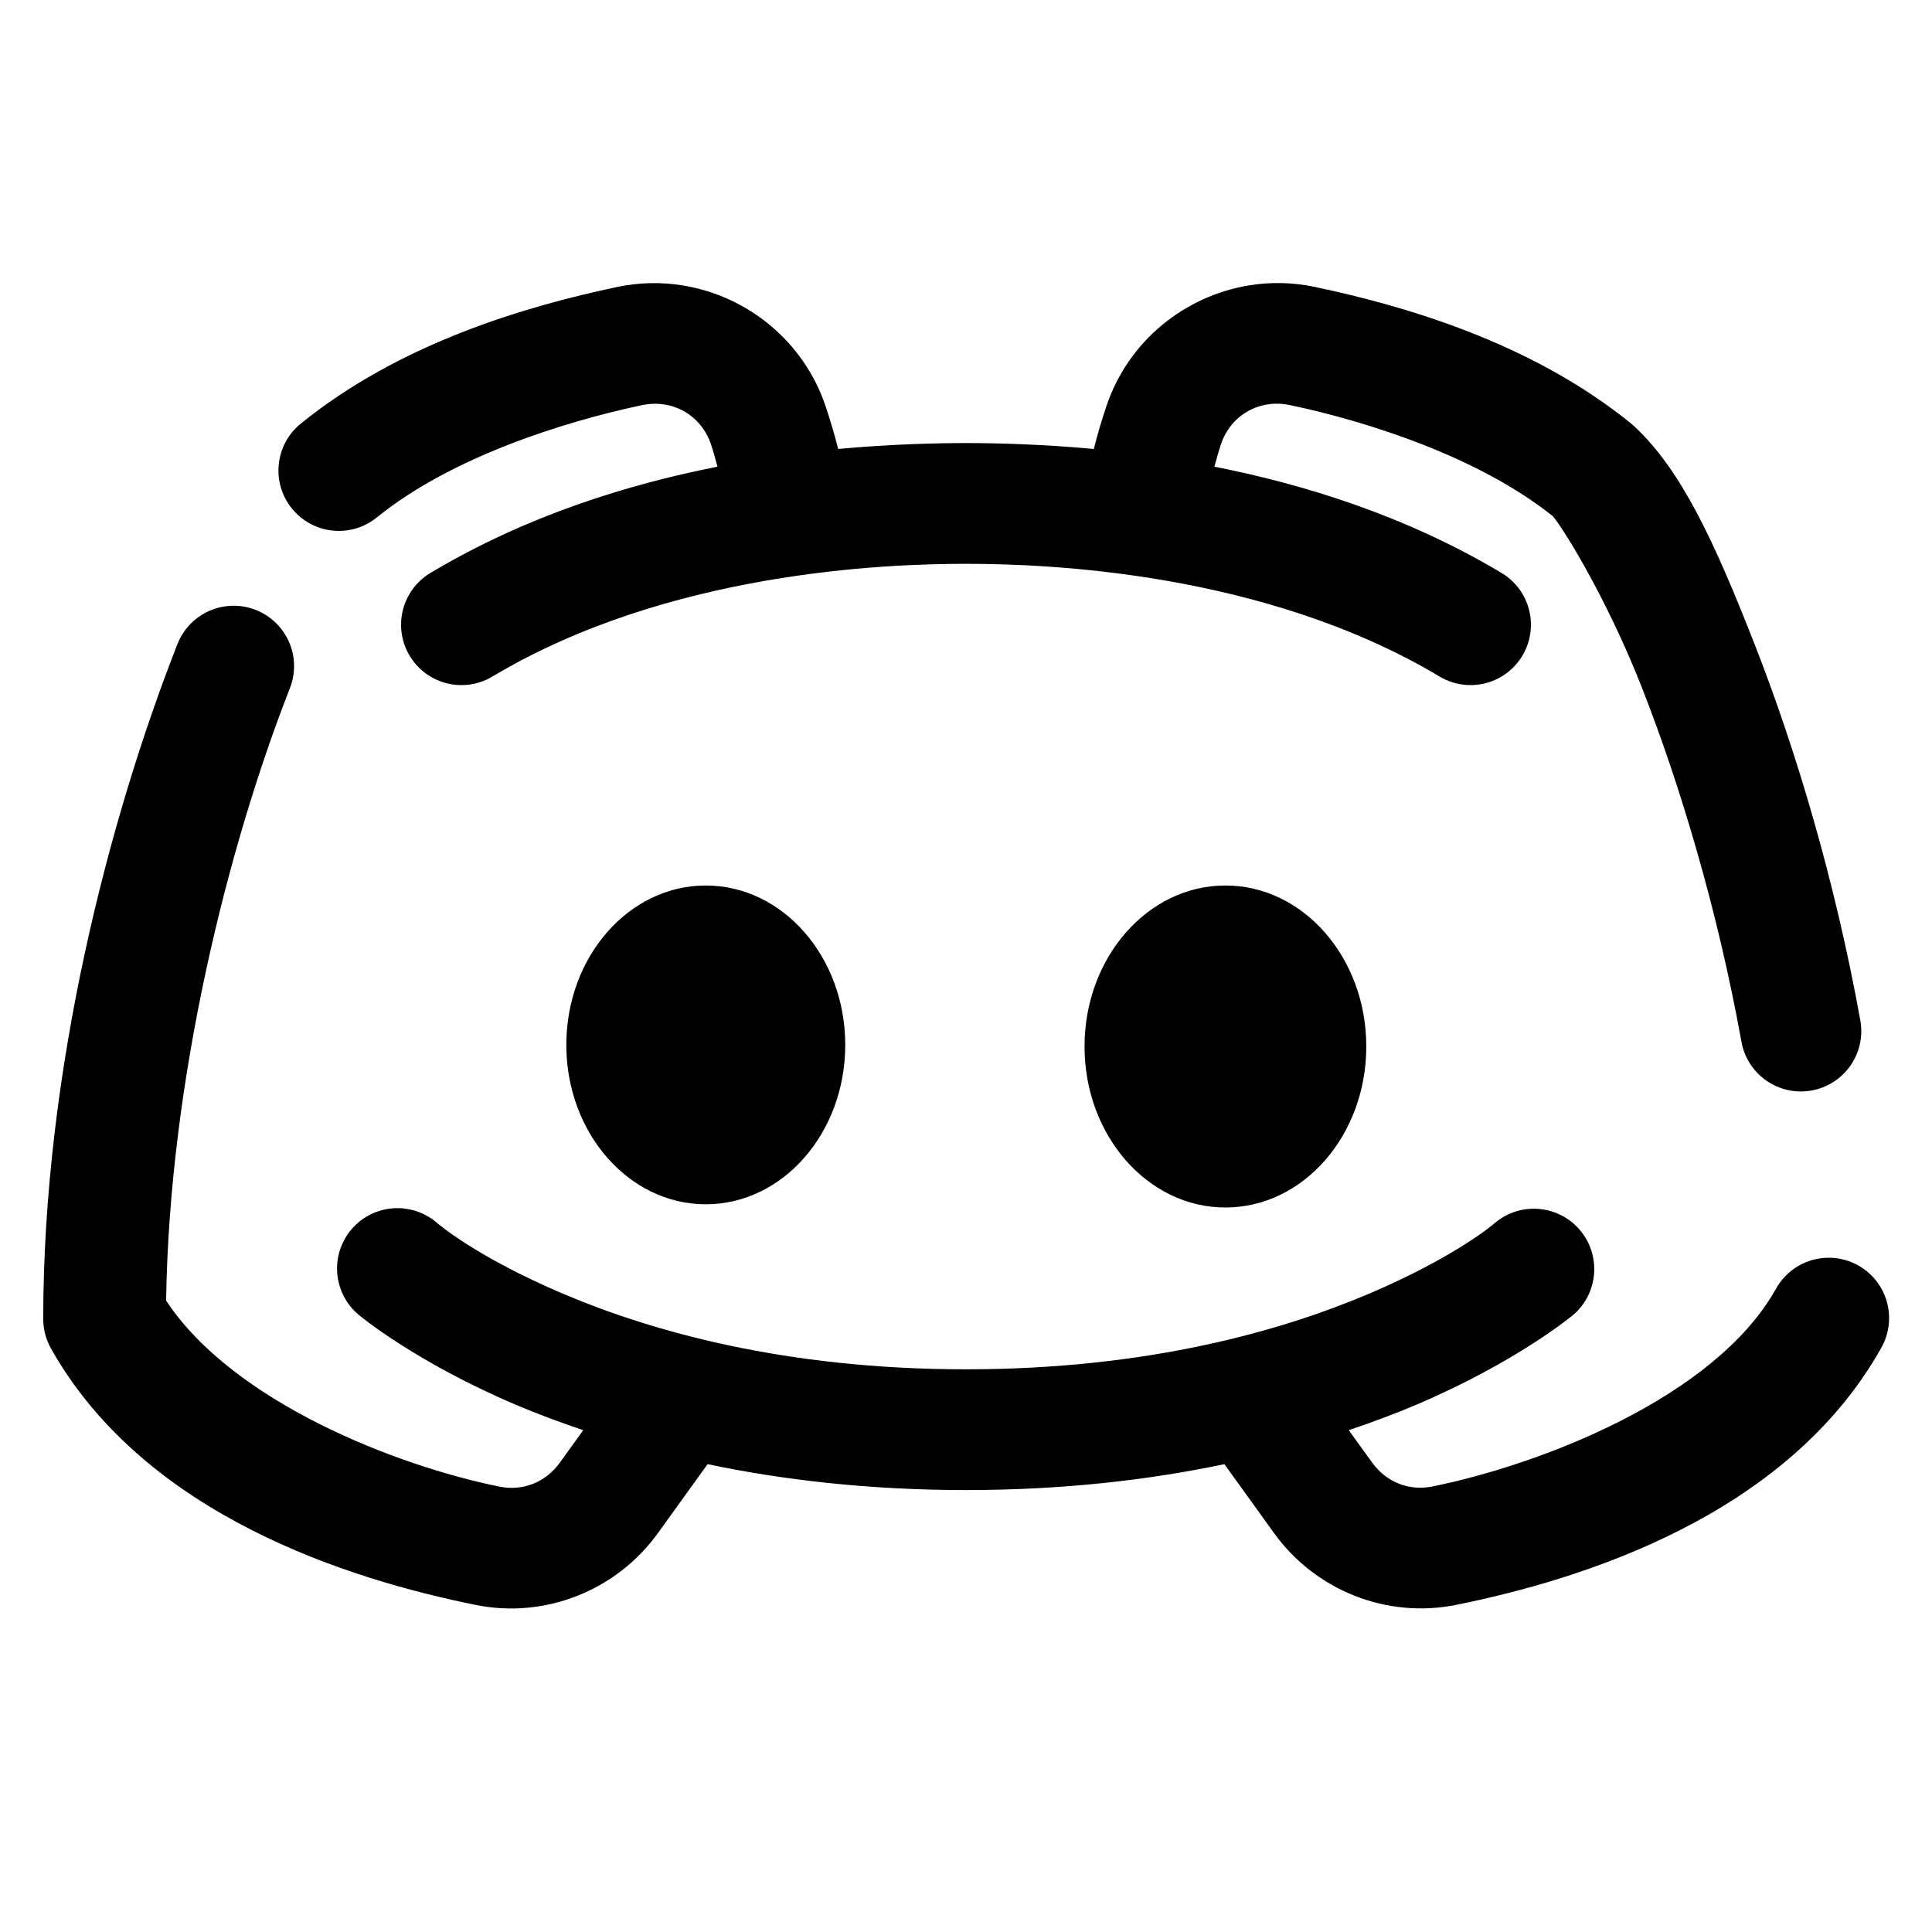
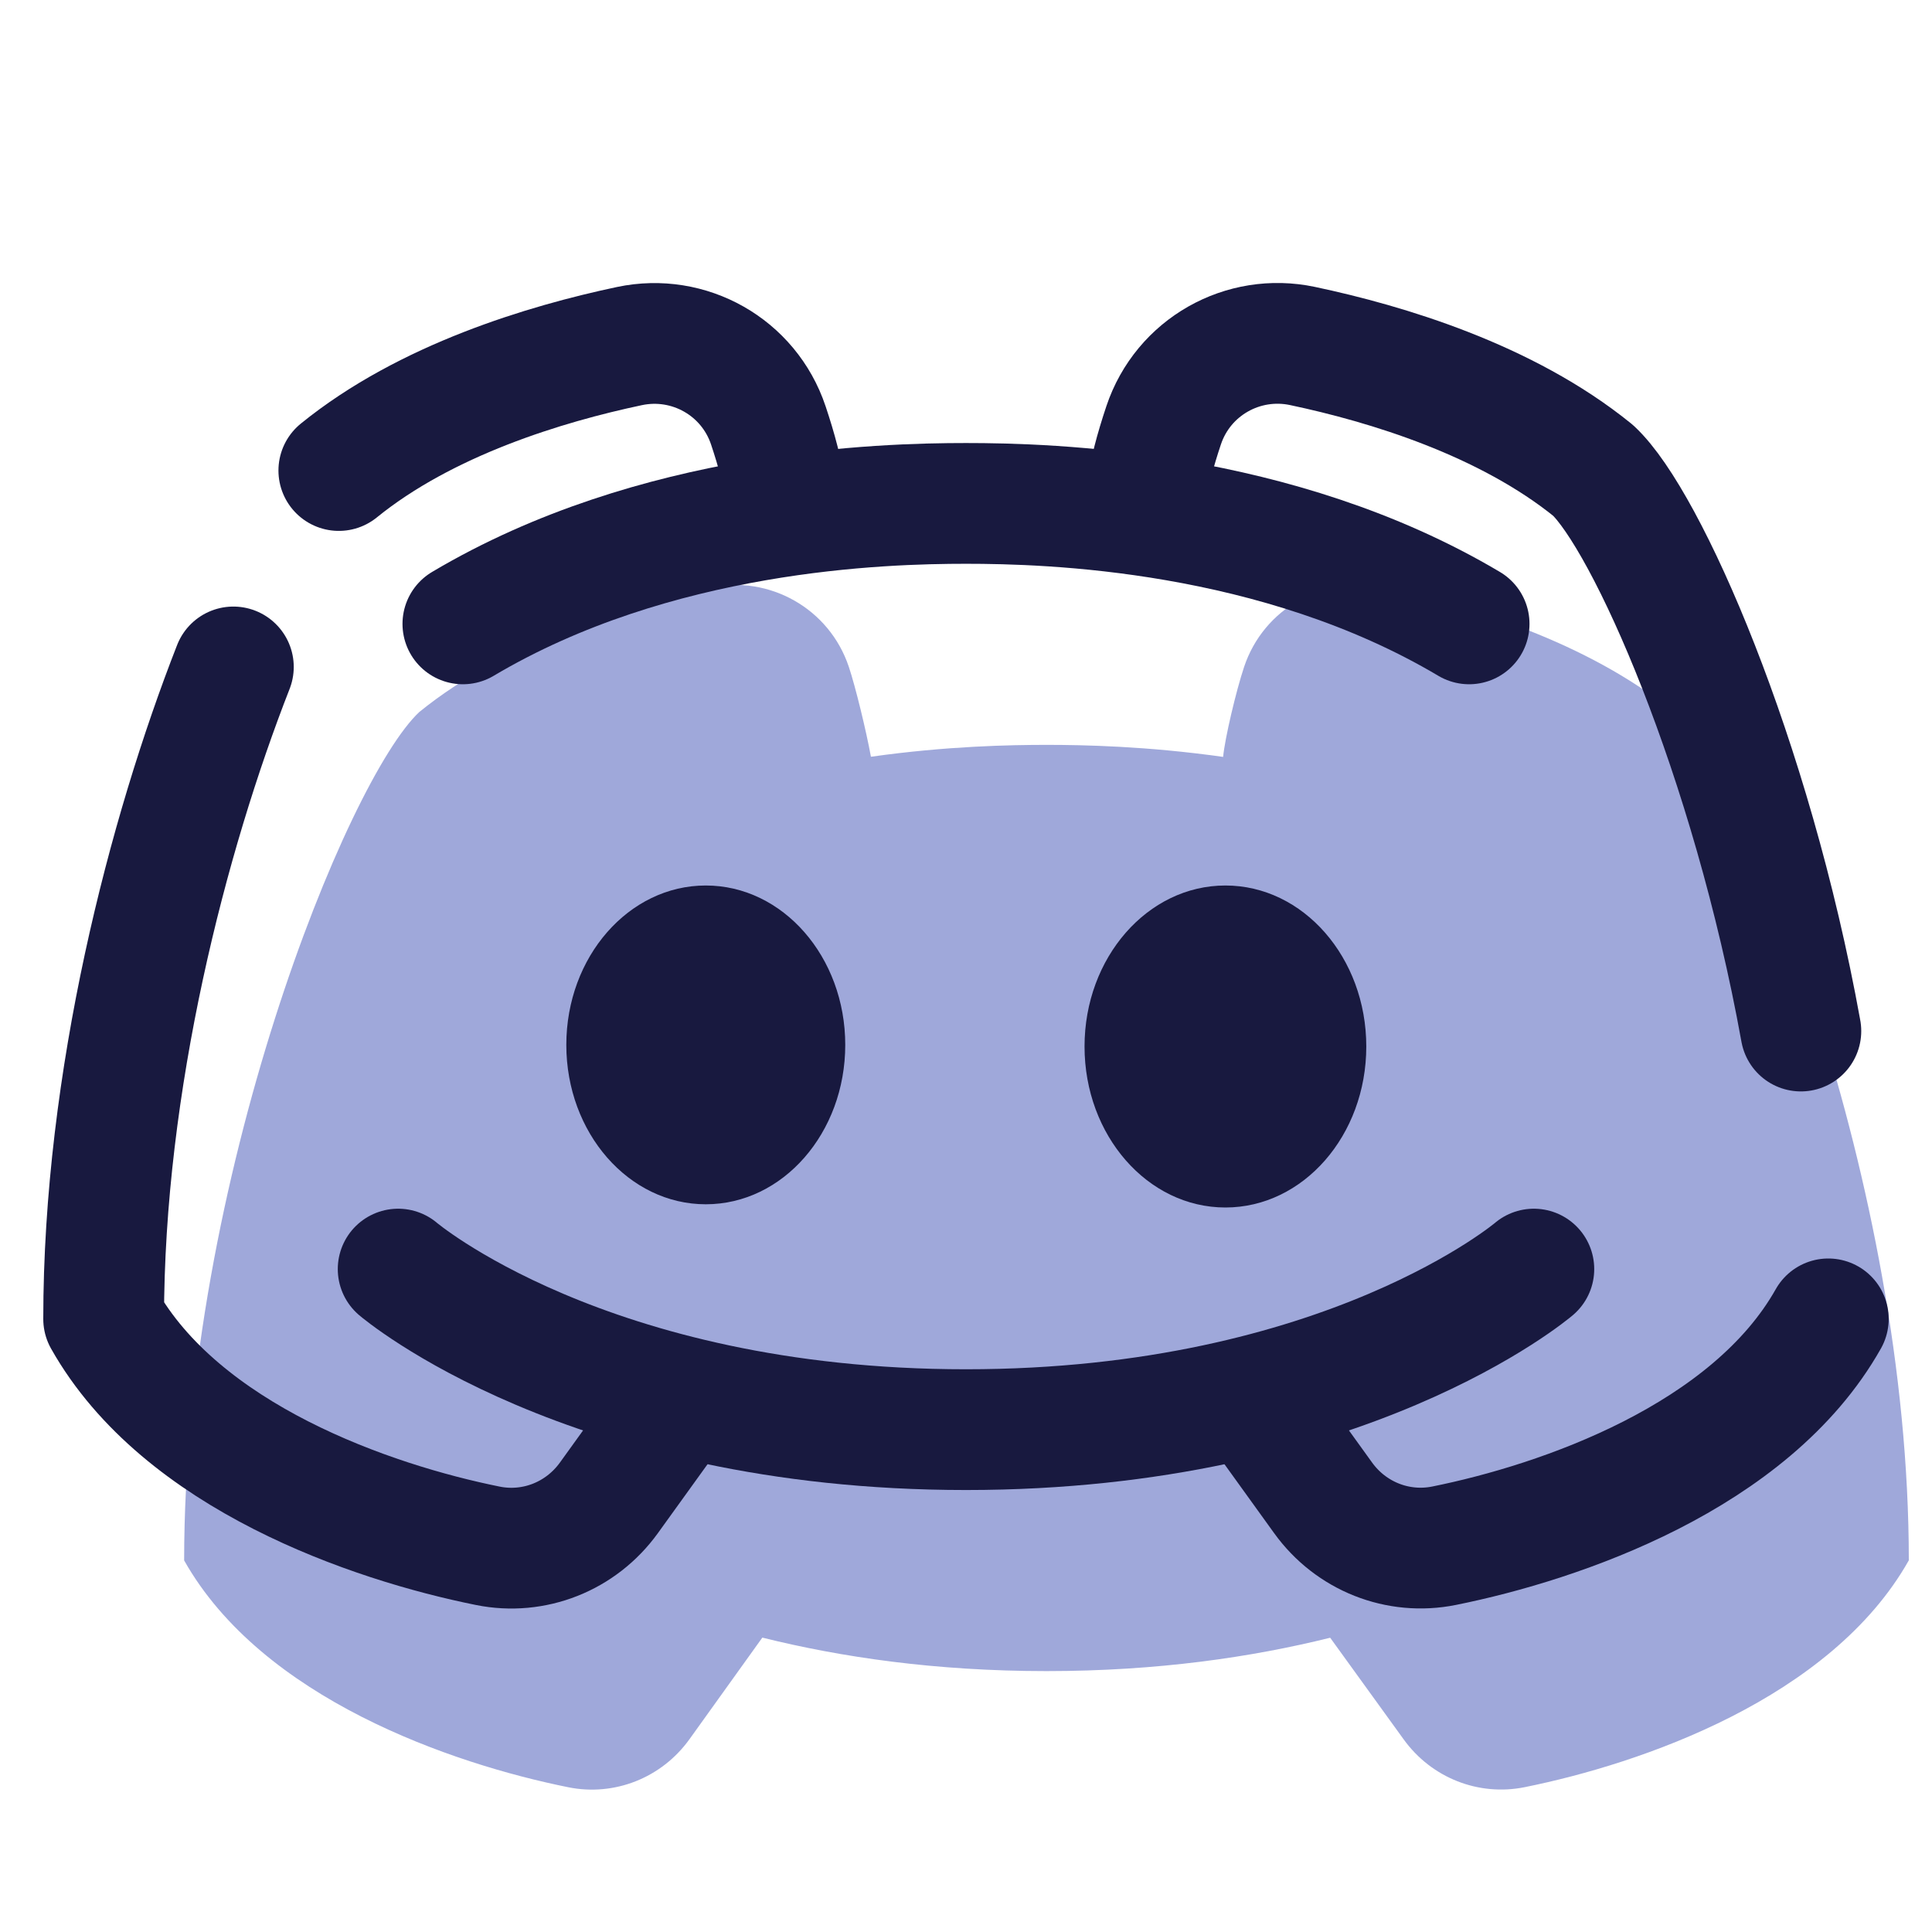
<svg xmlns="http://www.w3.org/2000/svg" viewBox="0 0 48 48" width="96px" height="96px">
-   <path d="M 31.846 7.033 C 31.572 7.027 31.3 7.046 31.033 7.09 C 29.435 7.351 28.031 8.47 27.488 10.092 C 27.37 10.444 27.264 10.797 27.176 11.154 C 25.827 11.031 24.699 11.008 24 11.008 C 23.301 11.008 22.173 11.031 20.824 11.154 C 20.736 10.798 20.629 10.446 20.512 10.094 C 19.969 8.472 18.565 7.353 16.967 7.092 C 16.434 7.005 15.879 7.014 15.328 7.131 C 13.118 7.598 9.962 8.505 7.473 10.525 A 1.5 1.5 0 1 0 9.363 12.855 C 11.196 11.368 13.979 10.483 15.949 10.066 C 16.698 9.908 17.419 10.306 17.666 11.045 C 17.73 11.237 17.777 11.415 17.826 11.594 C 15.591 12.037 13.097 12.808 10.734 14.211 A 1.5 1.5 0 1 0 12.266 16.789 C 16.623 14.201 22.008 14.008 24 14.008 C 25.992 14.008 31.377 14.201 35.734 16.789 A 1.5 1.5 0 1 0 37.266 14.211 C 34.902 12.807 32.408 12.037 30.172 11.594 C 30.221 11.414 30.268 11.236 30.332 11.043 C 30.579 10.304 31.3 9.906 32.049 10.064 C 34.001 10.477 36.741 11.357 38.574 12.82 C 38.749 12.995 39.877 14.747 40.803 17.109 C 41.736 19.491 42.669 22.582 43.266 25.883 A 1.5 1.5 0 1 0 46.219 25.35 C 45.583 21.834 44.602 18.581 43.596 16.014 C 42.59 13.446 41.775 11.685 40.604 10.592 A 1.5 1.5 0 0 0 40.525 10.523 C 38.037 8.503 34.881 7.596 32.67 7.129 C 32.394 7.071 32.119 7.039 31.846 7.033 z M 5.742 15.051 A 1.5 1.5 0 0 0 4.4 16.023 C 2.71 20.34 1.074 26.588 1.074 32.77 A 1.5 1.5 0 0 0 1.268 33.506 C 3.613 37.668 8.705 39.246 11.824 39.875 C 13.545 40.222 15.317 39.515 16.344 38.092 L 17.58 36.377 C 19.428 36.764 21.567 37.02 24 37.02 C 26.433 37.02 28.572 36.764 30.42 36.377 L 31.654 38.09 C 32.681 39.515 34.455 40.22 36.176 39.873 C 39.295 39.244 44.385 37.666 46.73 33.504 A 1.5 1.5 0 0 0 45.432 31.248 A 1.5 1.5 0 0 0 44.117 32.031 C 42.597 34.729 38.265 36.391 35.582 36.932 C 35.011 37.047 34.443 36.827 34.09 36.336 L 33.51 35.533 C 34.11 35.329 34.675 35.118 35.178 34.904 C 37.692 33.836 39.082 32.672 39.082 32.672 A 1.5 1.5 0 1 0 37.135 30.389 C 37.135 30.389 36.187 31.218 34.006 32.145 C 31.824 33.071 28.506 34.02 24 34.02 C 19.494 34.02 16.176 33.071 13.994 32.145 C 11.813 31.218 10.865 30.389 10.865 30.389 A 1.5 1.5 0 0 0 9.906 30.016 A 1.5 1.5 0 0 0 8.918 32.672 C 8.918 32.672 10.308 33.836 12.822 34.904 C 13.325 35.118 13.89 35.329 14.49 35.533 L 13.91 36.338 C 13.555 36.83 12.988 37.051 12.416 36.936 C 9.836 36.415 5.791 34.832 4.127 32.314 C 4.207 26.807 5.67 21.013 7.195 17.117 A 1.5 1.5 0 0 0 5.742 15.051 z M 17.535 22 A 3.465 3.96 0 0 0 17.535 29.92 A 3.465 3.96 0 0 0 17.535 22 z M 30.445 22 A 3.5 4 0 0 0 30.445 30 A 3.5 4 0 0 0 30.445 22 z" />
+   <path fill="#9fa8da" d="M41.581,17.688c-2.161-1.754-5.13-2.65-7.221-3.092c-1.476-0.312-2.965,0.52-3.45,1.971 c-0.202,0.604-0.479,1.783-0.522,2.238l0,0c-1.899-0.269-3.486-0.299-4.388-0.299c-0.898,0-2.475,0.029-4.362,0.295 c-0.116-0.635-0.383-1.738-0.549-2.233c-0.485-1.451-1.974-2.283-3.45-1.971c-2.09,0.442-5.06,1.338-7.221,3.092 c-1.785,1.665-5.843,11.646-5.843,21.079c1.933,3.43,6.644,5.051,9.545,5.636c1.146,0.231,2.316-0.232,3.007-1.19l1.813-2.528 c1.95,0.485,4.294,0.832,7.06,0.832c2.76,0,5.101-0.346,7.048-0.829l1.824,2.523c0.69,0.958,1.861,1.421,3.007,1.19 c2.901-0.585,7.612-2.206,9.545-5.636C47.424,29.334,43.366,19.354,41.581,17.688z" />
+   <path fill="none" stroke="#18193f" stroke-linecap="round" stroke-linejoin="round" stroke-width="3" d="M44.742,25.616 c-1.233-6.817-3.829-12.685-5.161-13.928c-2.161-1.754-5.13-2.65-7.221-3.092c-1.476-0.312-2.965,0.52-3.45,1.971 c-0.202,0.604-0.368,1.21-0.411,1.665" />
+   <path fill="none" stroke="#18193f" stroke-linecap="round" stroke-linejoin="round" stroke-width="3" d="M31.17,34.851l1.702,2.362 c0.69,0.958,1.861,1.421,3.007,1.19c2.901-0.585,7.612-2.206,9.545-5.636" />
+   <path fill="none" stroke="#18193f" stroke-linecap="round" stroke-linejoin="round" stroke-width="3" d="M5.798,16.57 c-1.629,4.16-3.223,10.287-3.223,16.199c1.933,3.43,6.644,5.051,9.545,5.636c1.146,0.231,2.316-0.232,3.007-1.19l1.702-2.362" />
+   <path fill="none" stroke="#18193f" stroke-linecap="round" stroke-linejoin="round" stroke-width="3" d="M19.5,12.234 c-0.043-0.455-0.209-1.061-0.411-1.665c-0.485-1.451-1.974-2.283-3.45-1.971c-2.09,0.442-5.06,1.338-7.221,3.092" />
+   <path fill="none" stroke="#18193f" stroke-linecap="round" stroke-linejoin="round" stroke-width="3" d="M9.892,31.53 c0,0,4.674,3.989,14.108,3.989s14.108-3.989,14.108-3.989" />
+   <path fill="none" stroke="#18193f" stroke-linecap="round" stroke-linejoin="round" stroke-width="3" d="M36.5,15.5 c-4.783-2.841-10.434-2.993-12.5-2.993s-7.717,0.152-12.5,2.993" />
+   <ellipse cx="17.535" cy="25.96" fill="#18193f" rx="3.465" ry="3.96" />
+   <ellipse cx="30.445" cy="26" fill="#18193f" rx="3.5" ry="4" />
</svg>
